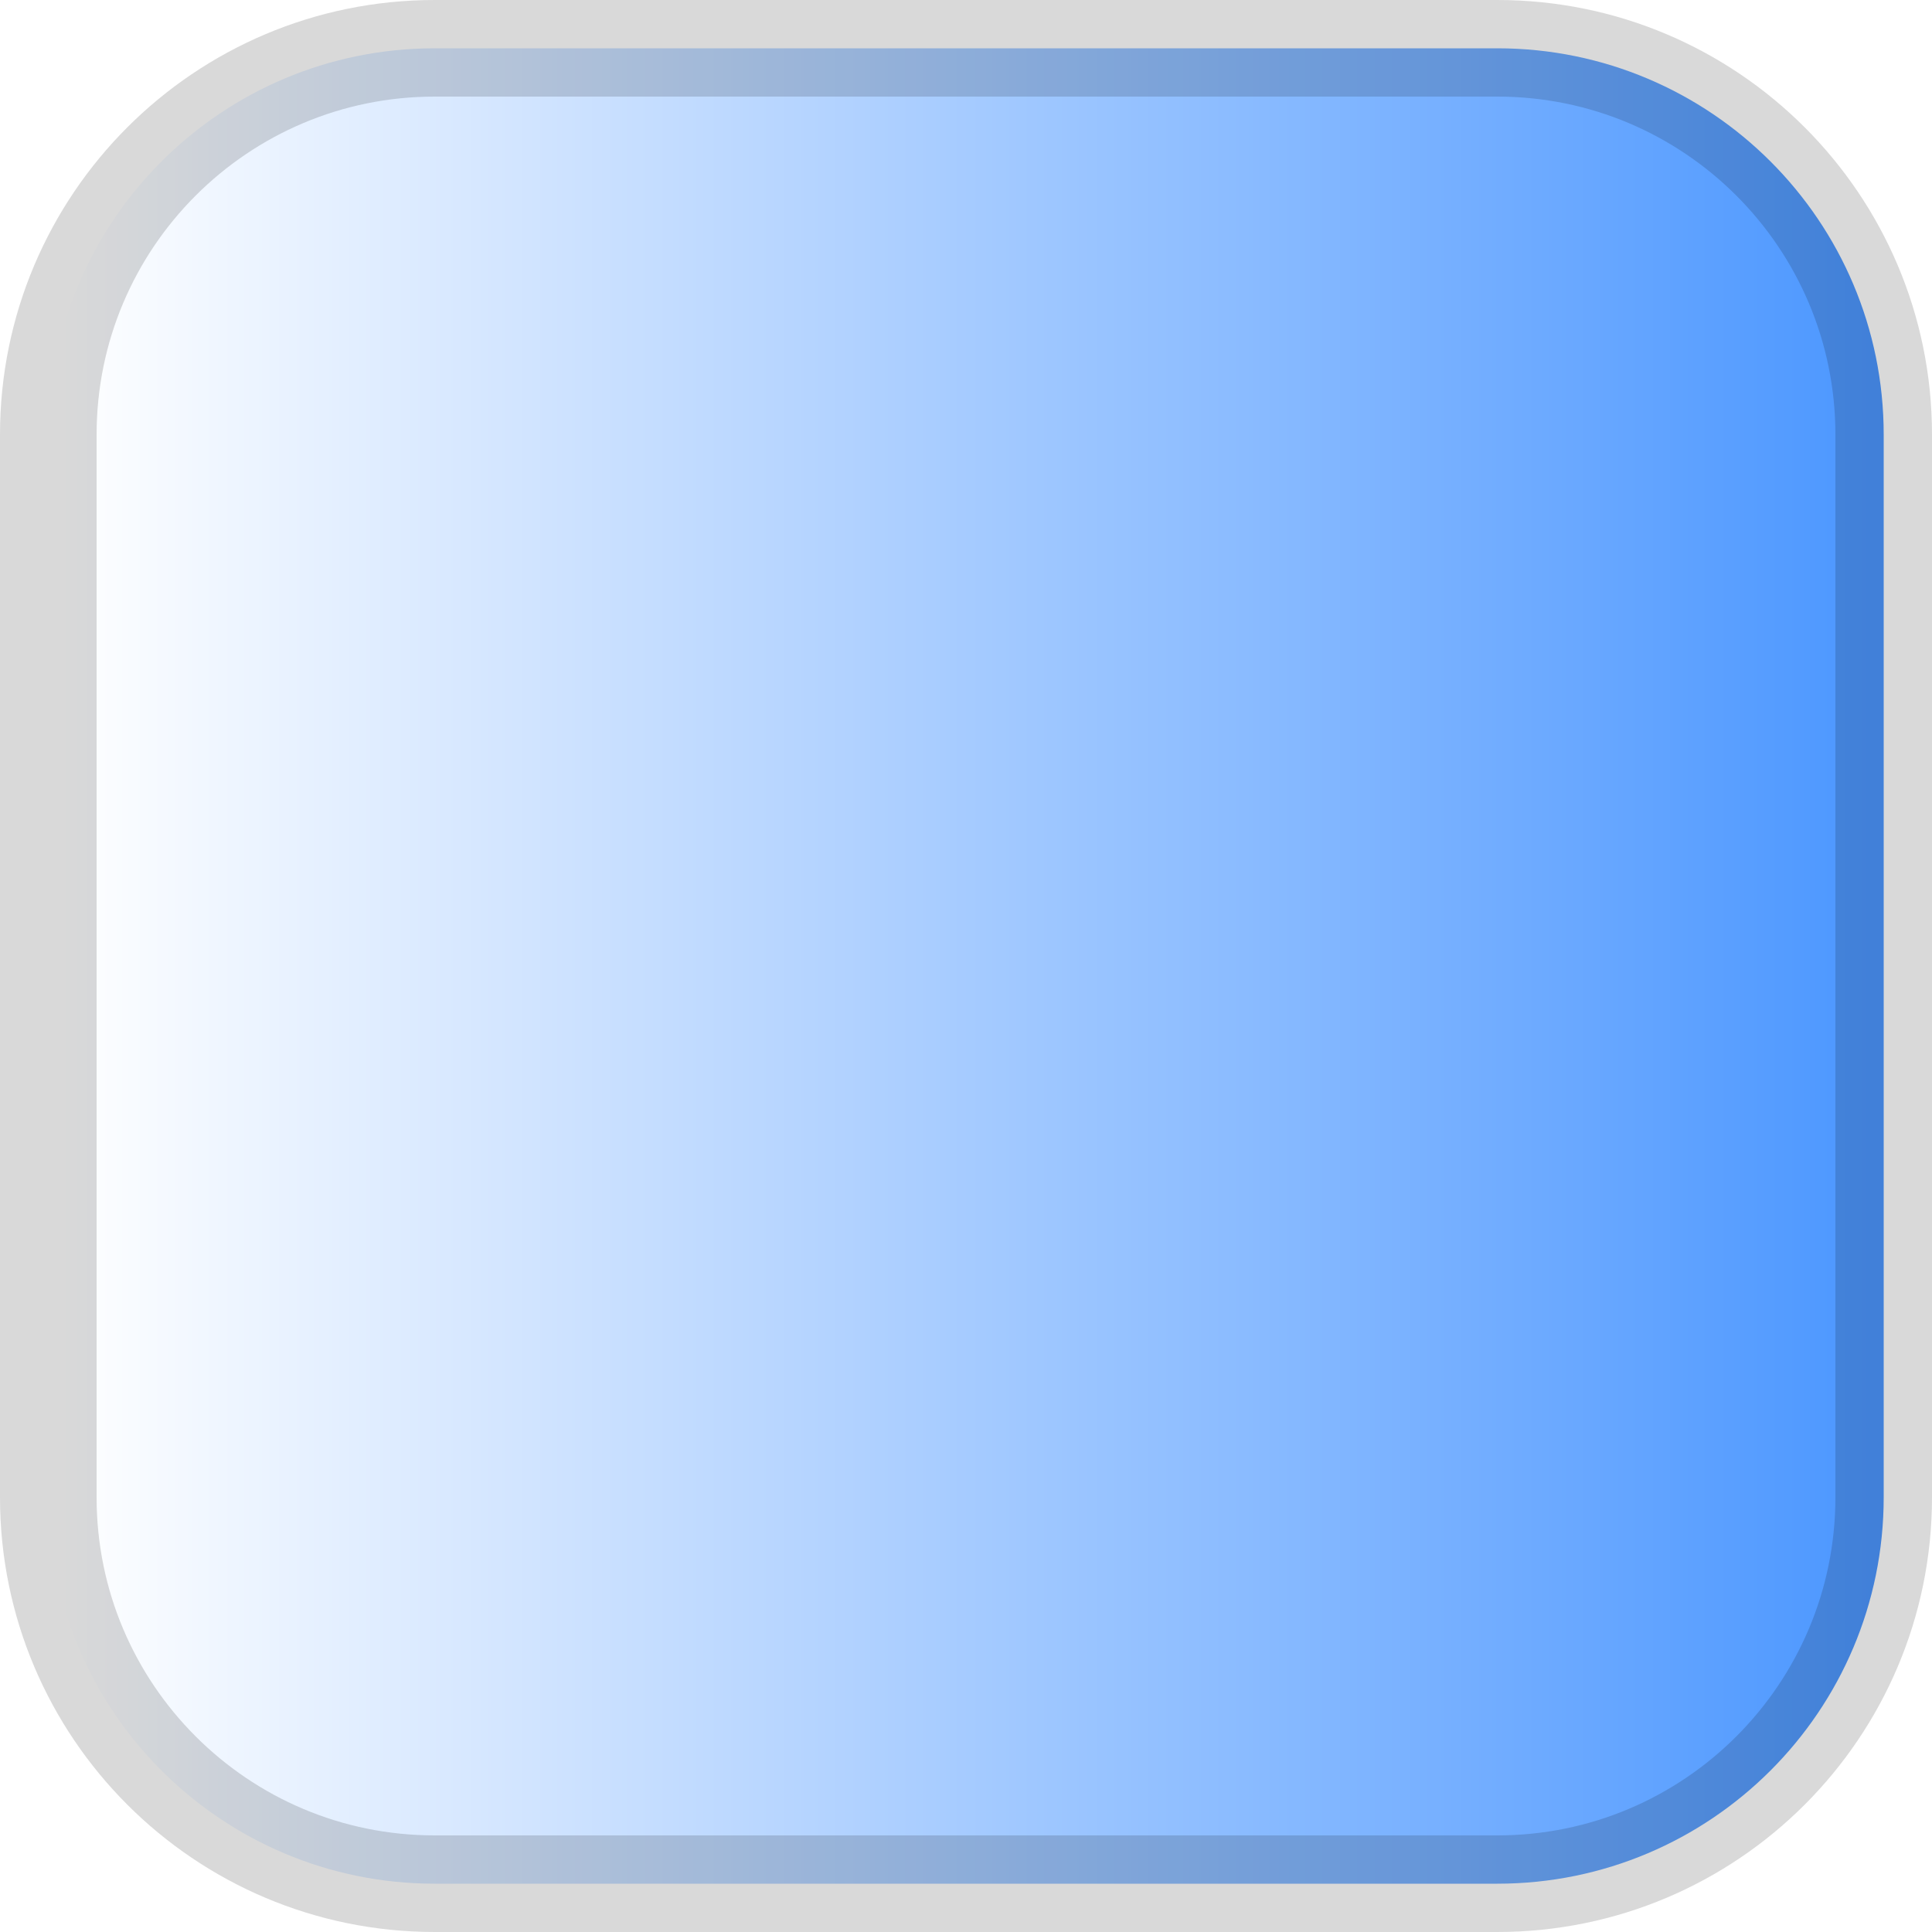
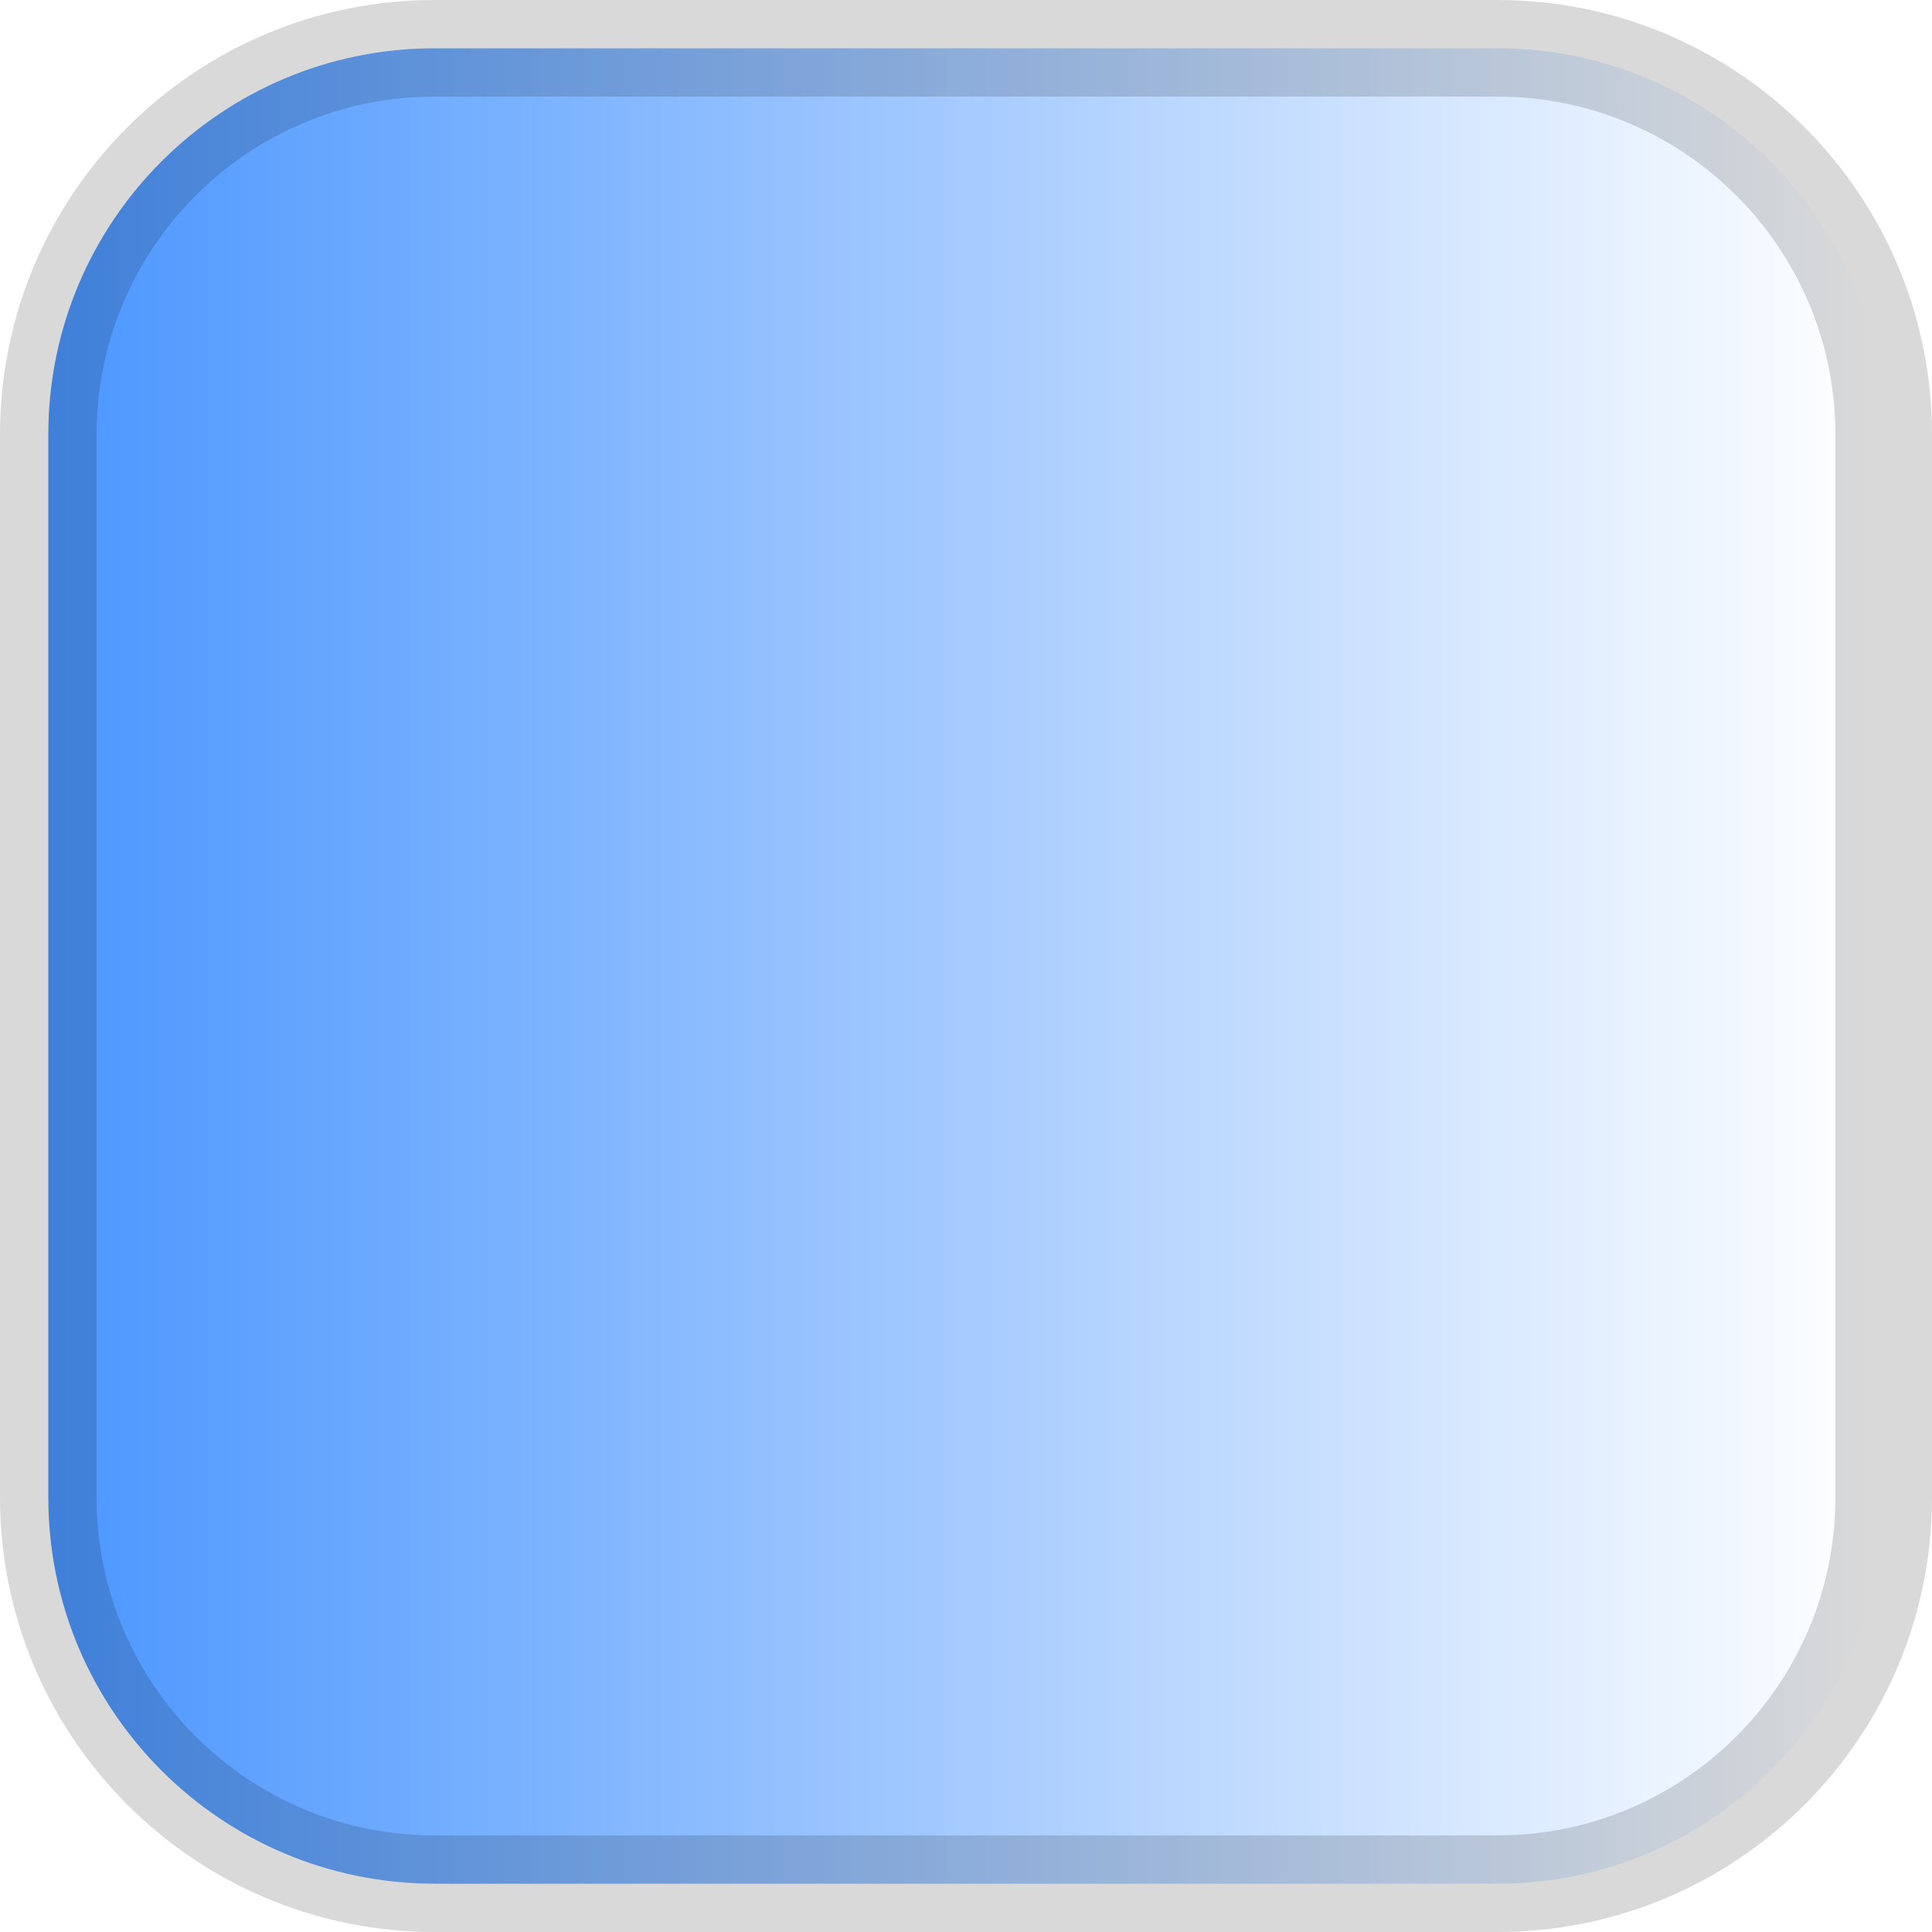
<svg xmlns="http://www.w3.org/2000/svg" width="20px" height="20px" viewBox="0 0 20 20" version="1.1">
  <defs>
-     <linearGradient x1="0%" y1="50%" x2="100%" y2="50%" id="linearGradient-1">
+     <linearGradient x1="100%" y1="50%" x2="0%" y2="50%" id="linearGradient-1">
      <stop stop-color="#FFFFFF" offset="0%" />
      <stop stop-color="#4C97FF" offset="100%" />
    </linearGradient>
  </defs>
  <g id="fill-horz-gradient-enabled" stroke="none" stroke-width="1" fill="none" fill-rule="evenodd" stroke-opacity="0.15">
    <rect id="Horizontal" stroke="#000000" fill="url(#linearGradient-1)" x="0.5" y="0.5" width="19" height="19" rx="4" />
  </g>
</svg>
